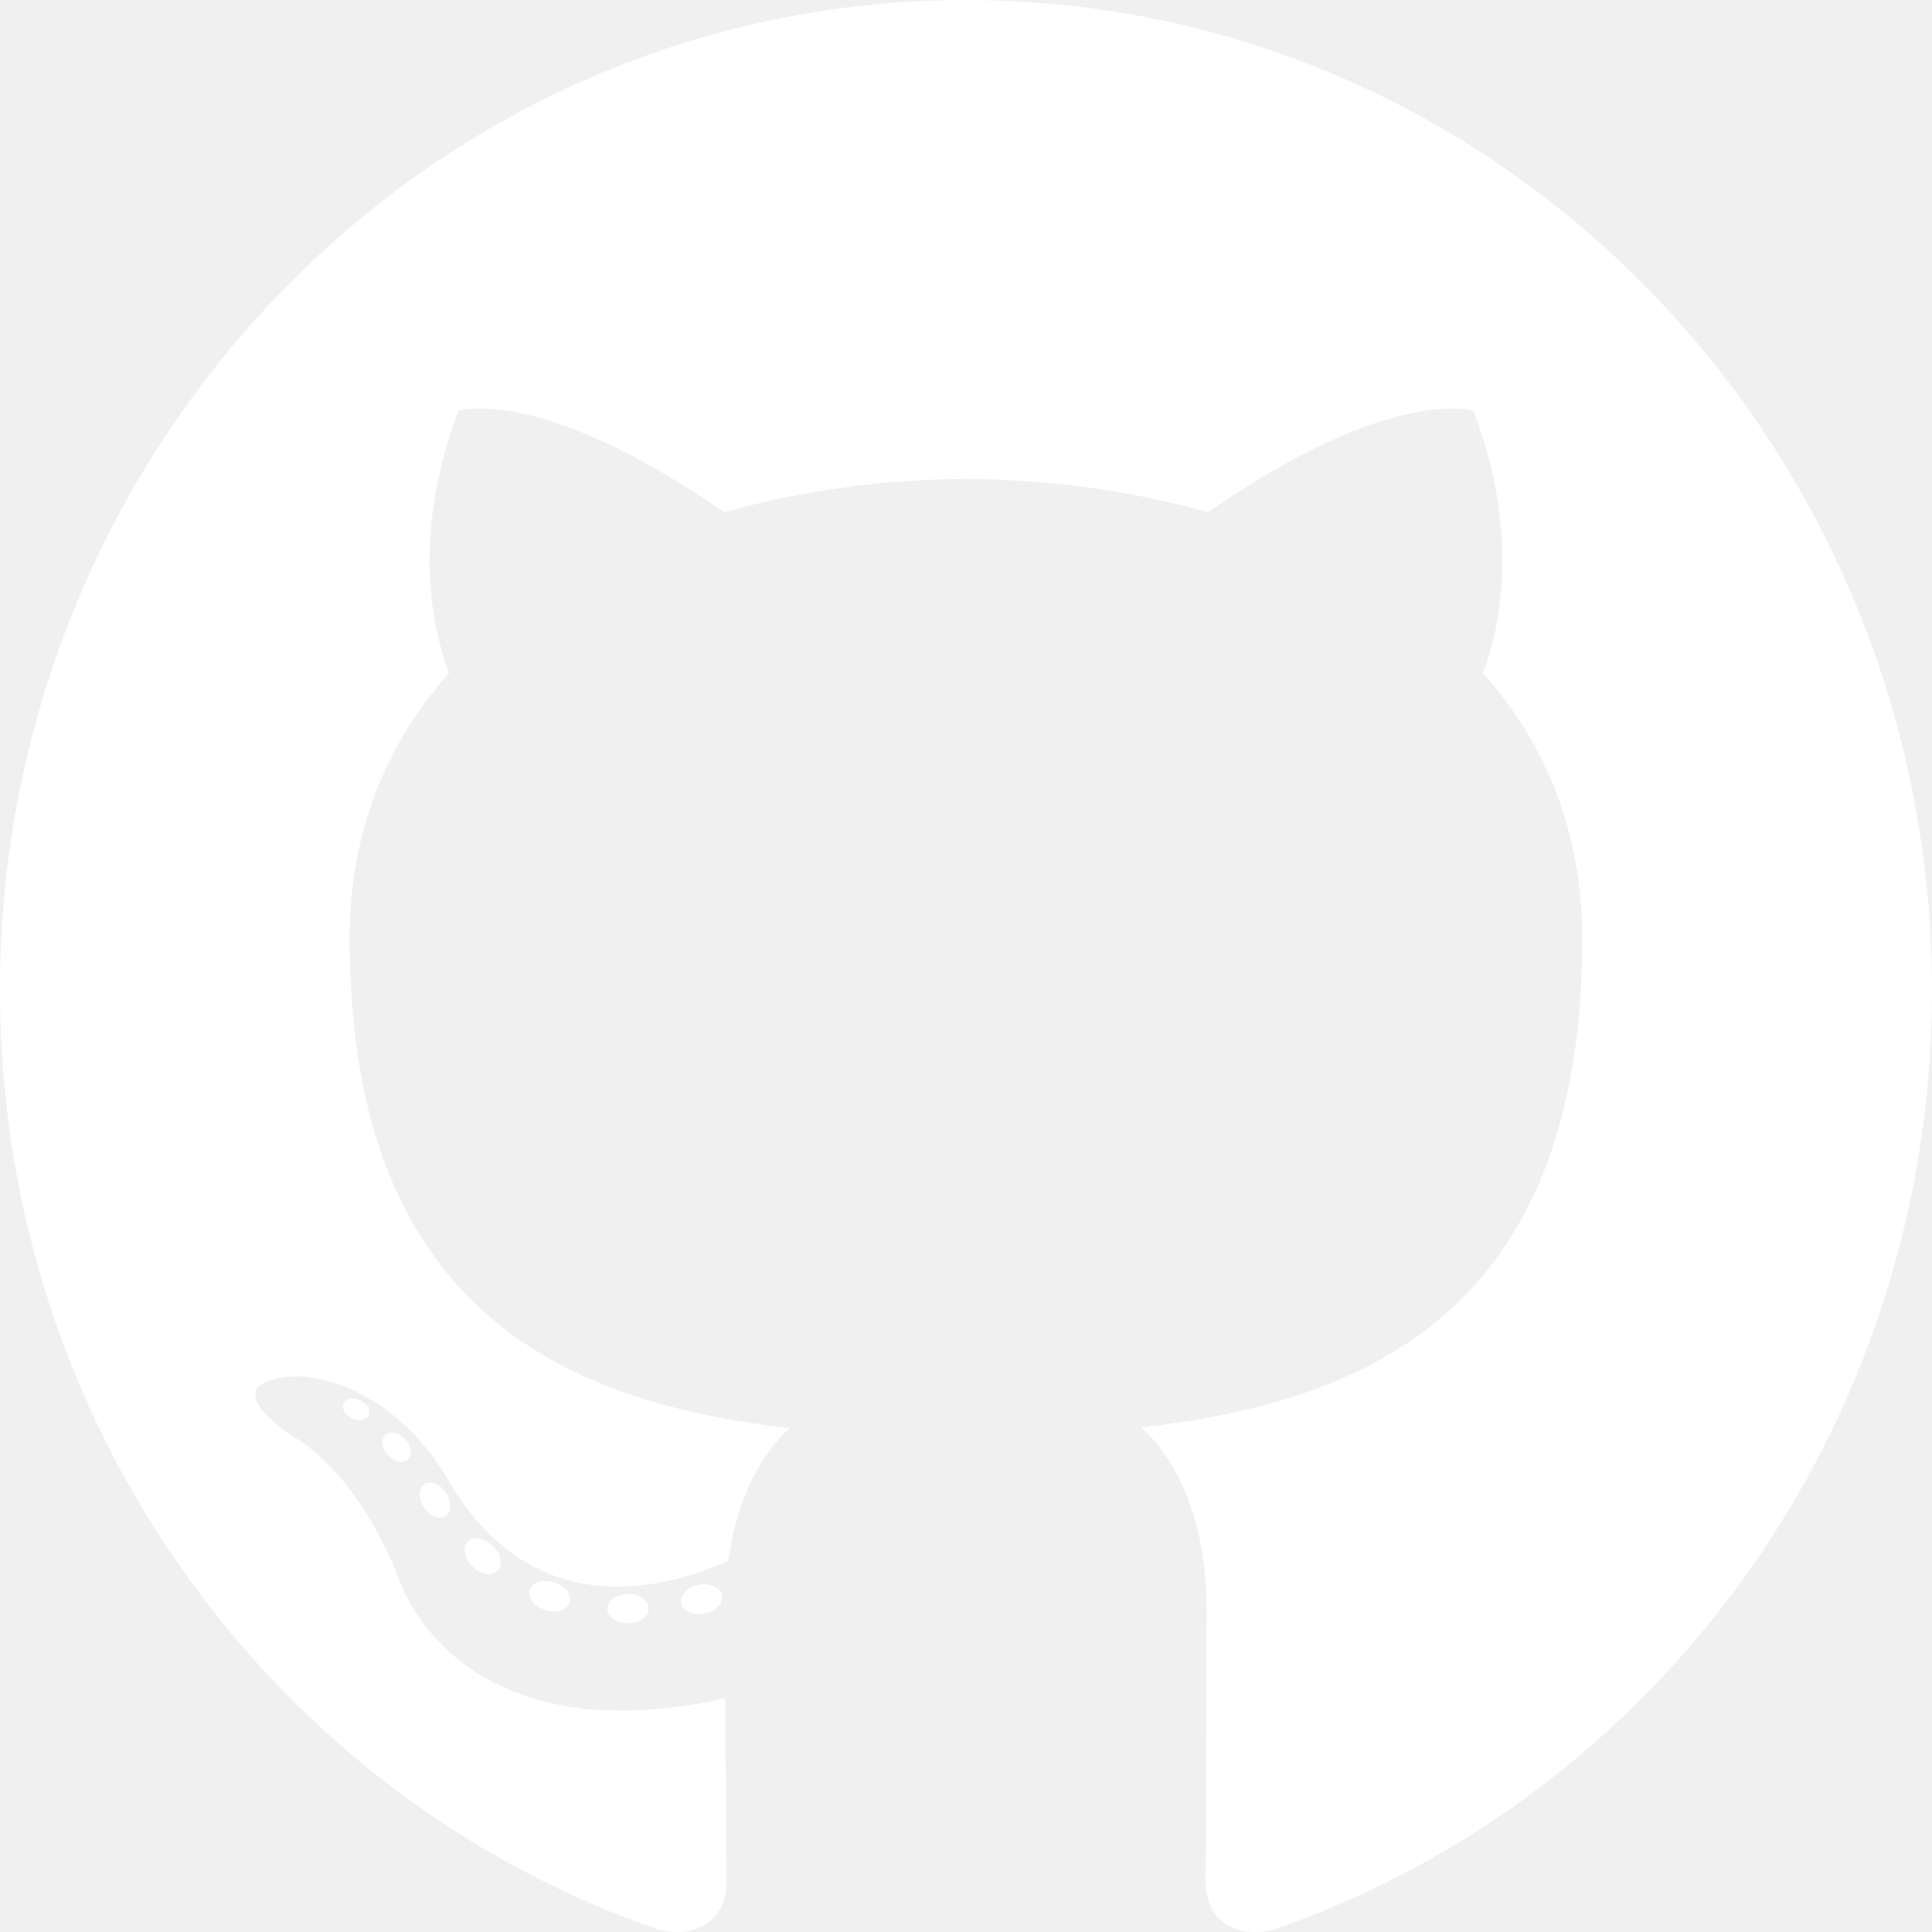
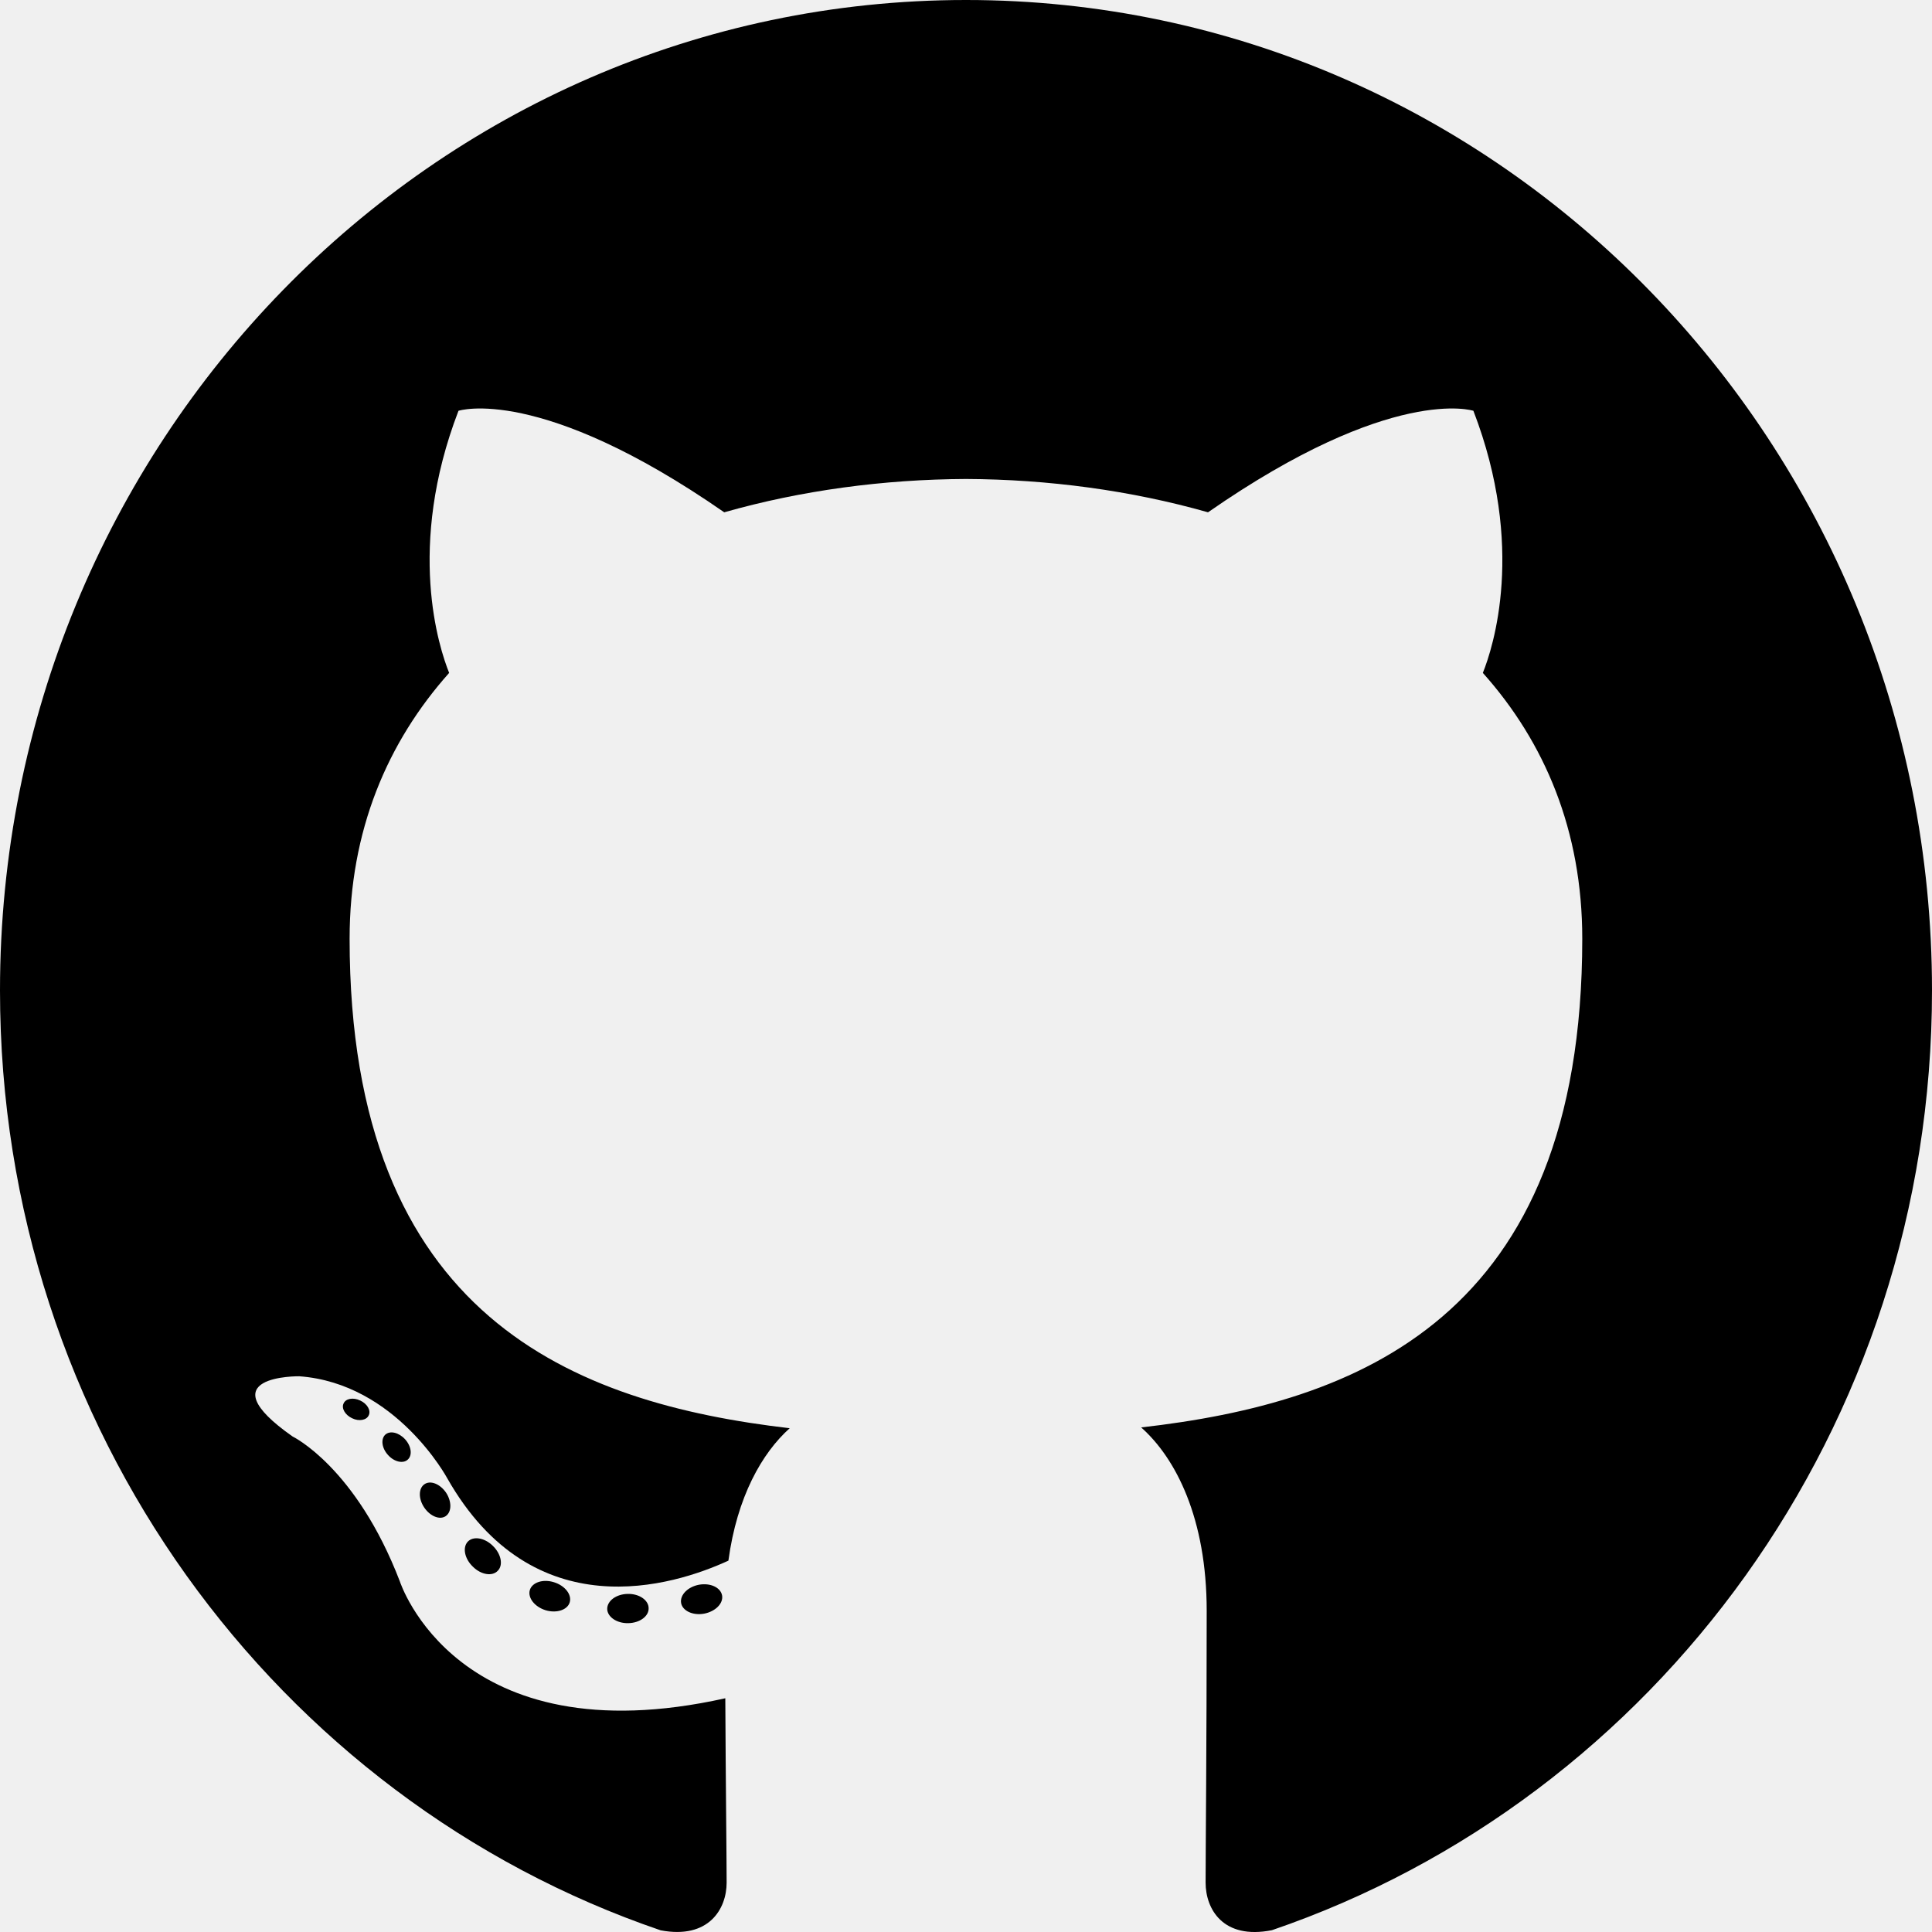
<svg xmlns="http://www.w3.org/2000/svg" width="48" height="48" viewBox="0 0 48 48" fill="none">
-   <path d="M24 0C10.747 0 0 11.017 0 24.608C0 35.48 6.877 44.704 16.413 47.958C17.612 48.186 18.053 47.424 18.053 46.774C18.053 46.187 18.03 44.249 18.02 42.193C11.343 43.681 9.934 39.289 9.934 39.289C8.842 36.445 7.269 35.689 7.269 35.689C5.092 34.161 7.434 34.193 7.434 34.193C9.844 34.367 11.113 36.729 11.113 36.729C13.253 40.491 16.727 39.403 18.097 38.774C18.312 37.184 18.934 36.098 19.62 35.484C14.29 34.862 8.686 32.752 8.686 23.323C8.686 20.636 9.623 18.441 11.159 16.718C10.909 16.098 10.088 13.595 11.391 10.206C11.391 10.206 13.407 9.544 17.993 12.728C19.907 12.183 21.961 11.909 24 11.9C26.04 11.909 28.095 12.183 30.013 12.728C34.593 9.544 36.606 10.206 36.606 10.206C37.912 13.595 37.09 16.098 36.841 16.718C38.38 18.441 39.311 20.636 39.311 23.323C39.311 32.774 33.697 34.855 28.352 35.464C29.213 36.228 29.98 37.725 29.98 40.021C29.98 43.314 29.953 45.964 29.953 46.774C29.953 47.429 30.385 48.196 31.601 47.955C41.132 44.697 48 35.477 48 24.608C48 11.017 37.255 0 24 0Z" fill="#ffffff" />
-   <path d="M9.161 35.163C9.108 35.284 8.921 35.32 8.75 35.237C8.577 35.157 8.479 34.992 8.535 34.871C8.587 34.746 8.774 34.712 8.948 34.795C9.122 34.874 9.221 35.041 9.161 35.163Z" fill="#ffffff" />
-   <path d="M10.131 36.263C10.017 36.371 9.794 36.321 9.642 36.151C9.485 35.981 9.456 35.754 9.572 35.644C9.69 35.537 9.906 35.587 10.063 35.757C10.22 35.929 10.251 36.154 10.131 36.263Z" fill="#ffffff" />
-   <path d="M11.076 37.666C10.929 37.77 10.689 37.673 10.541 37.456C10.394 37.24 10.394 36.98 10.544 36.876C10.693 36.772 10.929 36.865 11.079 37.08C11.226 37.3 11.226 37.56 11.076 37.666Z" fill="#ffffff" />
-   <path d="M12.37 39.022C12.238 39.169 11.959 39.13 11.754 38.929C11.545 38.733 11.486 38.454 11.618 38.306C11.751 38.159 12.032 38.2 12.238 38.4C12.446 38.596 12.51 38.877 12.37 39.022Z" fill="#ffffff" />
-   <path d="M14.155 39.809C14.097 40 13.828 40.087 13.556 40.006C13.285 39.922 13.108 39.699 13.163 39.506C13.219 39.314 13.49 39.224 13.763 39.31C14.033 39.393 14.211 39.615 14.155 39.809Z" fill="#ffffff" />
-   <path d="M16.115 39.955C16.122 40.156 15.892 40.323 15.607 40.327C15.321 40.333 15.089 40.17 15.086 39.973C15.086 39.77 15.311 39.605 15.597 39.6C15.882 39.594 16.115 39.756 16.115 39.955Z" fill="#ffffff" />
-   <path d="M17.94 39.639C17.974 39.836 17.776 40.037 17.493 40.091C17.215 40.142 16.957 40.021 16.922 39.827C16.888 39.626 17.089 39.424 17.367 39.372C17.65 39.322 17.904 39.44 17.94 39.639Z" fill="#ffffff" />
+   <path d="M24 0C10.747 0 0 11.017 0 24.608C0 35.48 6.877 44.704 16.413 47.958C17.612 48.186 18.053 47.424 18.053 46.774C18.053 46.187 18.03 44.249 18.02 42.193C11.343 43.681 9.934 39.289 9.934 39.289C8.842 36.445 7.269 35.689 7.269 35.689C5.092 34.161 7.434 34.193 7.434 34.193C9.844 34.367 11.113 36.729 11.113 36.729C13.253 40.491 16.727 39.403 18.097 38.774C18.312 37.184 18.934 36.098 19.62 35.484C14.29 34.862 8.686 32.752 8.686 23.323C8.686 20.636 9.623 18.441 11.159 16.718C10.909 16.098 10.088 13.595 11.391 10.206C11.391 10.206 13.407 9.544 17.993 12.728C19.907 12.183 21.961 11.909 24 11.9C26.04 11.909 28.095 12.183 30.013 12.728C34.593 9.544 36.606 10.206 36.606 10.206C37.912 13.595 37.09 16.098 36.841 16.718C38.38 18.441 39.311 20.636 39.311 23.323C39.311 32.774 33.697 34.855 28.352 35.464C29.213 36.228 29.98 37.725 29.98 40.021C29.98 43.314 29.953 45.964 29.953 46.774C29.953 47.429 30.385 48.196 31.601 47.955C41.132 44.697 48 35.477 48 24.608C48 11.017 37.255 0 24 0Z" fill="#000" />
+   <path d="M9.161 35.163C9.108 35.284 8.921 35.32 8.75 35.237C8.577 35.157 8.479 34.992 8.535 34.871C8.587 34.746 8.774 34.712 8.948 34.795C9.122 34.874 9.221 35.041 9.161 35.163Z" fill="#000" />
+   <path d="M10.131 36.263C10.017 36.371 9.794 36.321 9.642 36.151C9.485 35.981 9.456 35.754 9.572 35.644C9.69 35.537 9.906 35.587 10.063 35.757C10.22 35.929 10.251 36.154 10.131 36.263Z" fill="#000" />
+   <path d="M11.076 37.666C10.929 37.77 10.689 37.673 10.541 37.456C10.394 37.24 10.394 36.98 10.544 36.876C10.693 36.772 10.929 36.865 11.079 37.08C11.226 37.3 11.226 37.56 11.076 37.666Z" fill="#000" />
+   <path d="M12.37 39.022C12.238 39.169 11.959 39.13 11.754 38.929C11.545 38.733 11.486 38.454 11.618 38.306C11.751 38.159 12.032 38.2 12.238 38.4C12.446 38.596 12.51 38.877 12.37 39.022Z" fill="#000" />
+   <path d="M14.155 39.809C14.097 40 13.828 40.087 13.556 40.006C13.285 39.922 13.108 39.699 13.163 39.506C13.219 39.314 13.49 39.224 13.763 39.31C14.033 39.393 14.211 39.615 14.155 39.809Z" fill="#000" />
+   <path d="M16.115 39.955C16.122 40.156 15.892 40.323 15.607 40.327C15.321 40.333 15.089 40.17 15.086 39.973C15.086 39.77 15.311 39.605 15.597 39.6C15.882 39.594 16.115 39.756 16.115 39.955Z" fill="#000" />
+   <path d="M17.94 39.639C17.974 39.836 17.776 40.037 17.493 40.091C17.215 40.142 16.957 40.021 16.922 39.827C16.888 39.626 17.089 39.424 17.367 39.372C17.65 39.322 17.904 39.44 17.94 39.639Z" fill="#000" />
</svg>
